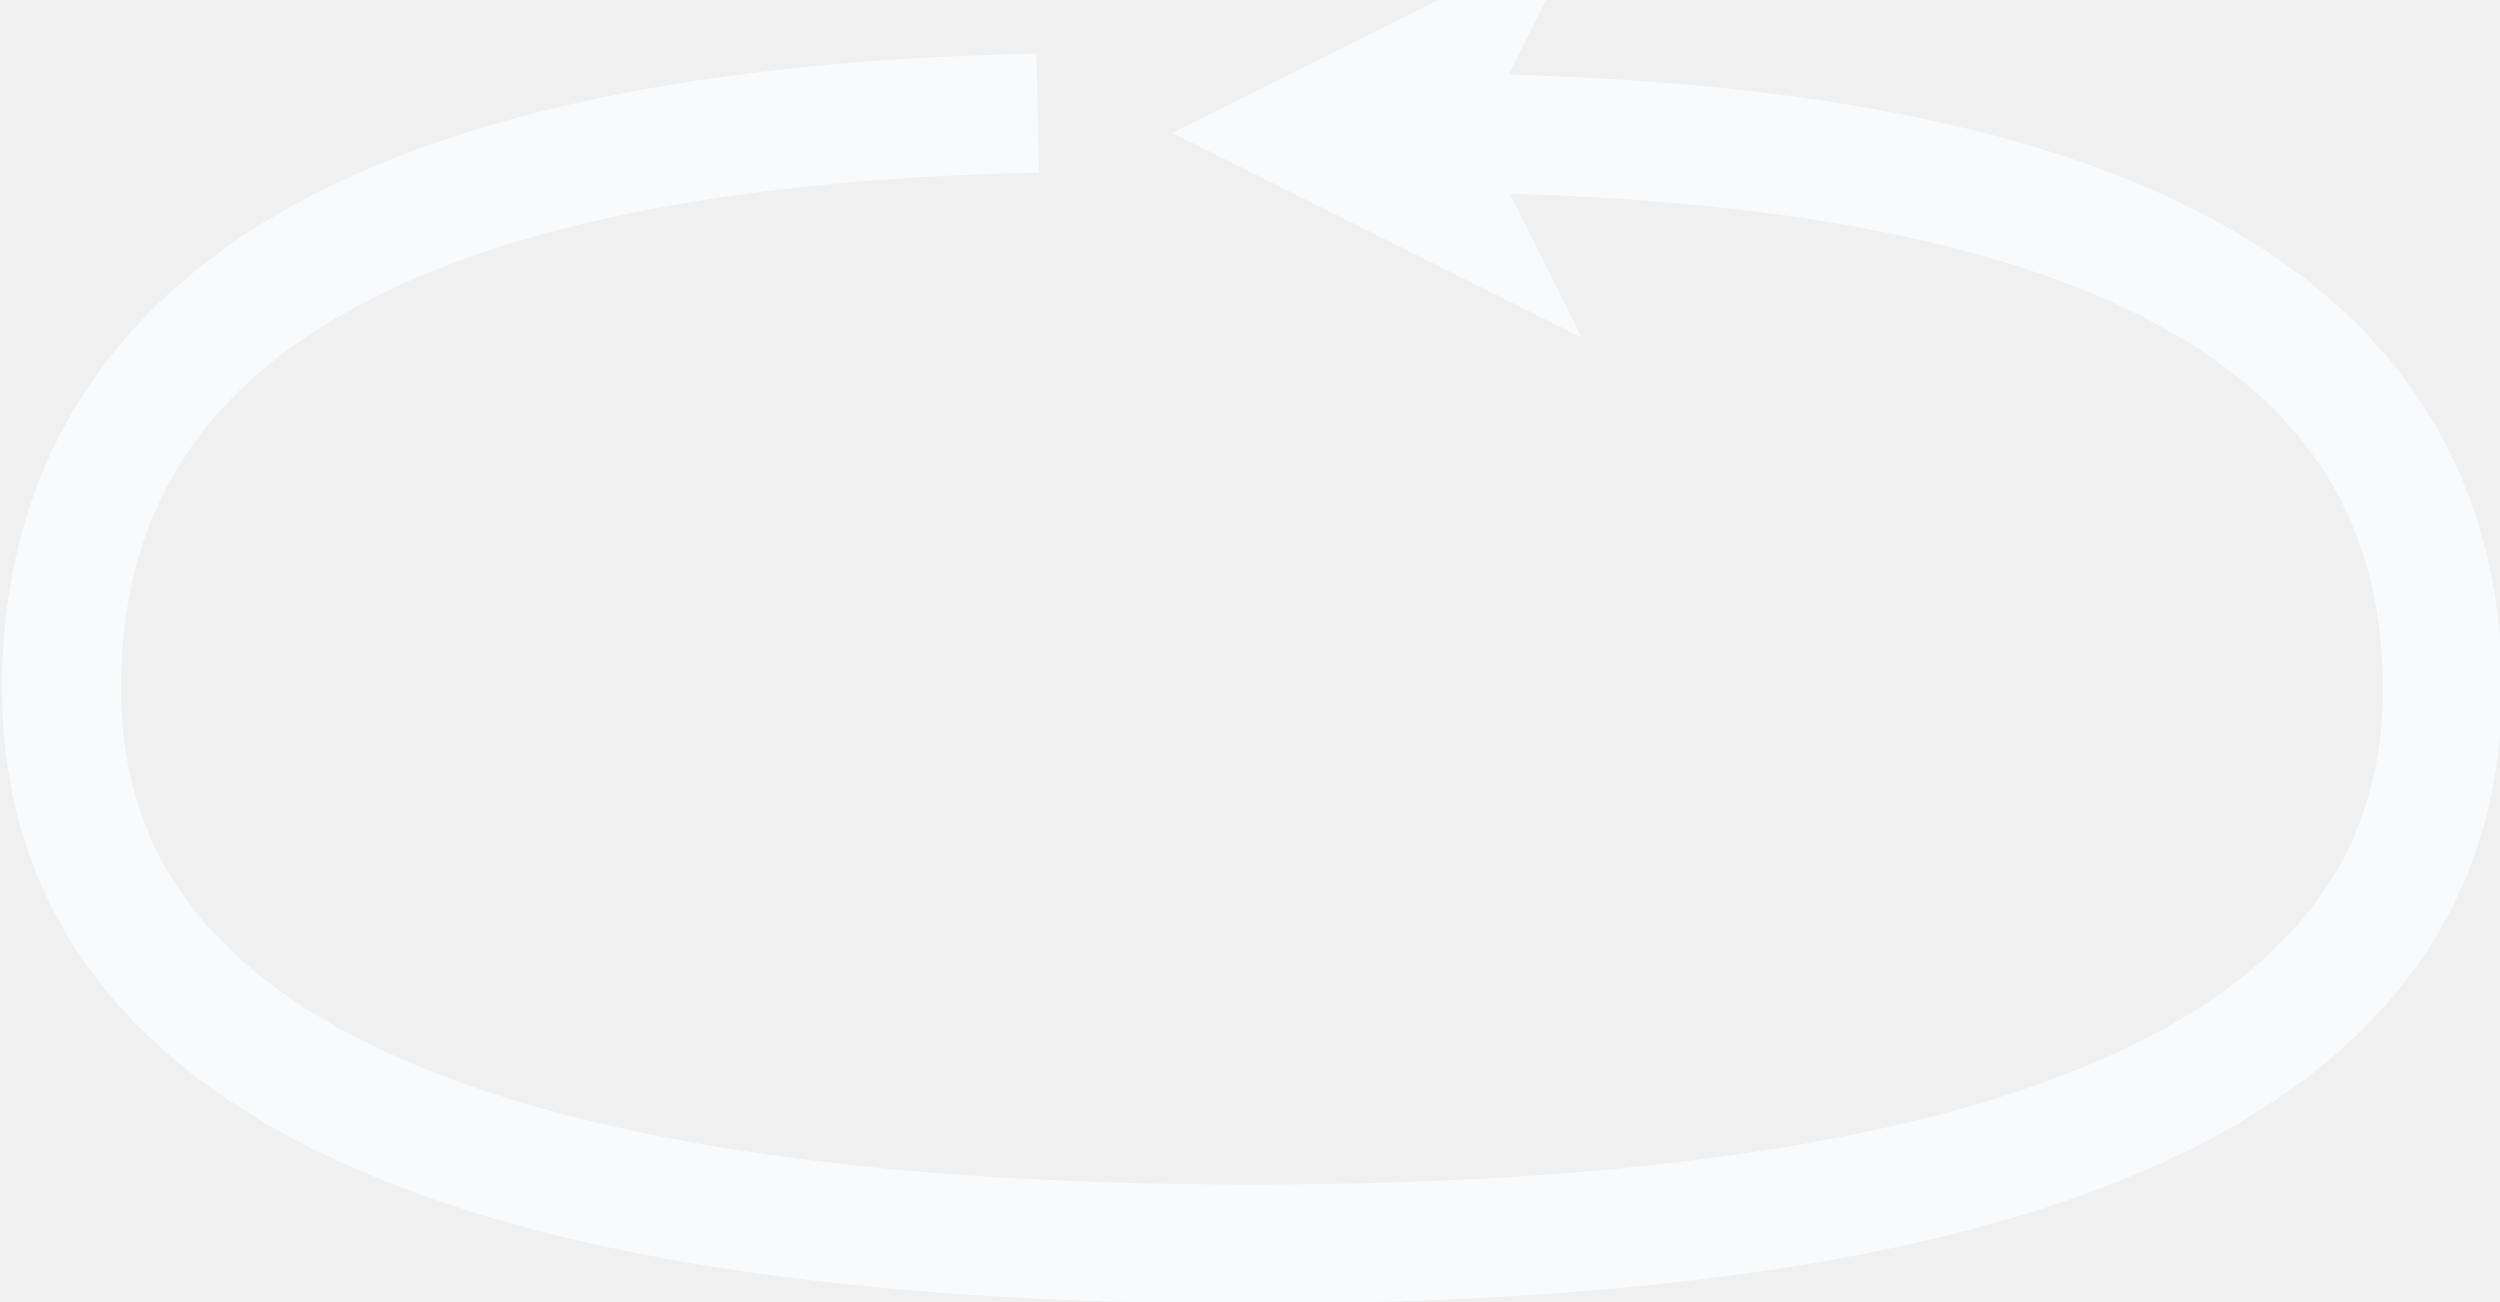
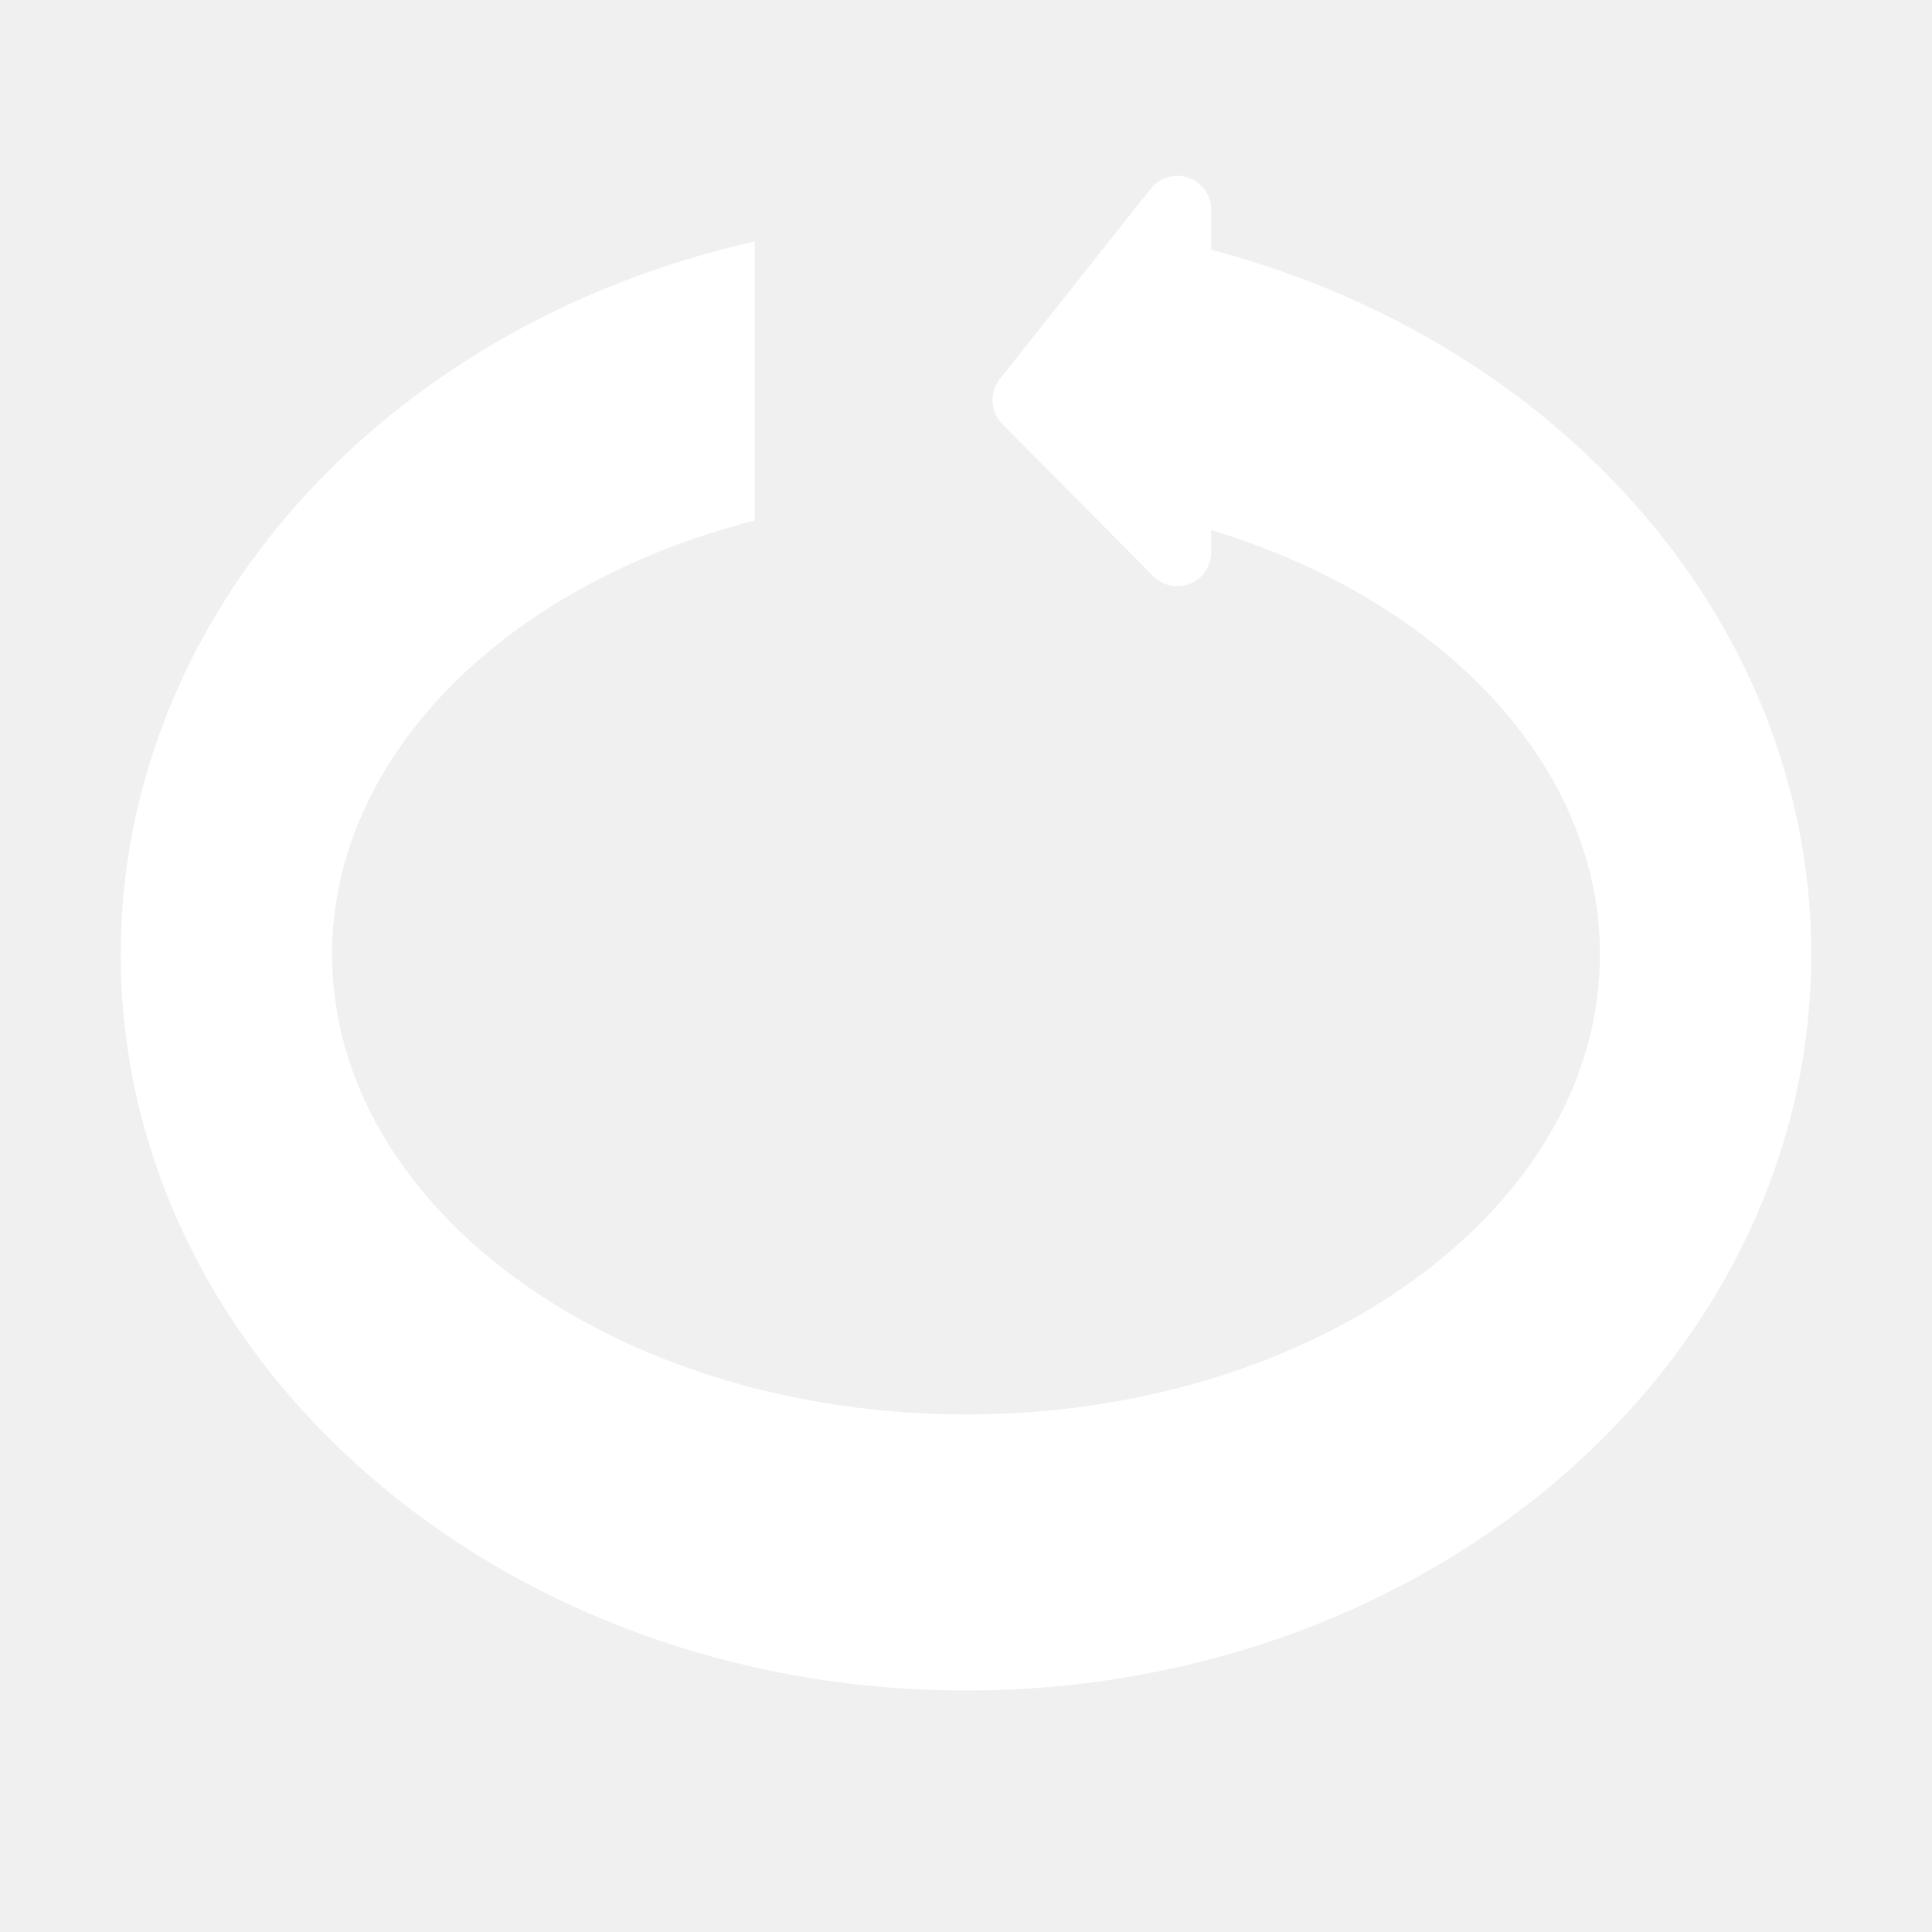
- <svg xmlns="http://www.w3.org/2000/svg" version="1.1" width="630px" height="328px" viewBox="-0.5 -0.5 630 328" content="&lt;mxfile host=&quot;Electron&quot; modified=&quot;2025-09-26T19:26:32.244Z&quot; agent=&quot;Mozilla/5.0 (Windows NT 10.0; Win64; x64) AppleWebKit/537.36 (KHTML, like Gecko) draw.io/22.0.3 Chrome/114.0.574.289 Electron/25.8.4 Safari/537.36&quot; etag=&quot;LY8ybsN-8LnGGZqlbxKs&quot; version=&quot;22.0.3&quot; type=&quot;device&quot;&gt;&lt;diagram id=&quot;_1GFWcWHk5RfhlX6THdc&quot; name=&quot;Page-1&quot;&gt;7VVNT4QwFPw1HE2AsrB71HVXD5po9uC50rfQWChbCgv+eost38G4Gm9eSN90Ou91mICFtkl1J3AWP3ICzHJtUlno1nJdP/DUswFqDXj+WgORoERDTg8c6DsY0DZoQQnkI6LknEmajcGQpymEcoRhIfh5TDtyNu6a4QhmwCHEbI6+UCJjja7doMfvgUZx29nxN3onwS3Z3CSPMeHnAYR2FtoKzqVeJdUWWONd64s+t1/Y7QYTkMrvHDgQka+Th9eTiE5VRQ/PpTherbRKiVlhLmyGlXXrQFiIEhoNx0I3kJLrxlVVhgznOQ0VGMuEmX3Bi5R8sm1V5VLwt8431EBaHsjM9f4aTmeOChXwBKSoFeXc278ylsYD51tMAMOSlmN5bFIQdXJdhydOVWPXNoH1HBNYk9fAXY0lcl6IEMypod0TIbQZC3neREhiEYGcCSl7cT2gZQ0hXx44WBh4aa4pv53L8NVCT9BWg3fQQ5/RuiBm/s9jlvIUvsqYou5pM81/4nx78mbtP0mcc2HipvxfJk6V/UdT0/s/D9p9AA==&lt;/diagram&gt;&lt;/mxfile&gt;">
-   <defs />
-   <g>
-     <path d="M 315 313 Q 615 313 615 173 Q 615 33 355.54 33" fill="none" stroke="#f8fafc" stroke-width="30" stroke-miterlimit="10" pointer-events="stroke" />
-     <path d="M 328.54 33 L 364.54 15 L 355.54 33 L 364.54 51 Z" fill="#f8fafc" stroke="#f8fafc" stroke-width="30" stroke-miterlimit="10" pointer-events="all" />
-     <path d="M 315 313 Q 15 313 15 173 Q 15 33 261 28" fill="none" stroke="#f8fafc" stroke-width="30" stroke-miterlimit="10" pointer-events="stroke" />
+ <svg xmlns="http://www.w3.org/2000/svg" version="1.1" width="64" height="64" viewBox="-0.5 -0.5 64 64" content="&lt;mxfile host=&quot;Electron&quot; modified=&quot;2025-09-26T19:26:32.244Z&quot; agent=&quot;Mozilla/5.0 (Windows NT 10.0; Win64; x64) AppleWebKit/537.36 (KHTML, like Gecko) draw.io/22.0.3 Chrome/114.0.574.289 Electron/25.8.4 Safari/537.36&quot; etag=&quot;LY8ybsN-8LnGGZqlbxKs&quot; version=&quot;22.0.3&quot; type=&quot;device&quot;&gt;&lt;diagram id=&quot;_1GFWcWHk5RfhlX6THdc&quot; name=&quot;Page-1&quot;&gt;7VVNT4QwFPw1HE2AsrB71HVXD5po9uC50rfQWChbCgv+eost38G4Gm9eSN90Ou91mICFtkl1J3AWP3ICzHJtUlno1nJdP/DUswFqDXj+WgORoERDTg8c6DsY0DZoQQnkI6LknEmajcGQpymEcoRhIfh5TDtyNu6a4QhmwCHEbI6+UCJjja7doMfvgUZx29nxN3onwS3Z3CSPMeHnAYR2FtoKzqVeJdUWWONd64s+t1/Y7QYTkMrvHDgQka+Th9eTiE5VRQ/PpTherbRKiVlhLmyGlXXrQFiIEhoNx0I3kJLrxlVVhgznOQ0VGMuEmX3Bi5R8sm1V5VLwt8431EBaHsjM9f4aTmeOChXwBKSoFeXc278ylsYD51tMAMOSlmN5bFIQdXJdhydOVWPXNoH1HBNYk9fAXY0lcl6IEMypod0TIbQZC3neREhiEYGcCSl7cT2gZQ0hXx44WBh4aa4pv53L8NVCT9BWg3fQQ5/RuiBm/s9jlvIUvsqYou5pM81/4nx78mbtP0mcc2HipvxfJk6V/UdT0/s/D9p9AA==&lt;/diagram&gt;&lt;/mxfile&gt;" id="svg3">
+   <defs id="defs1">
+     <linearGradient id="swatch33">
+       <stop style="stop-color:#ffffff;stop-opacity:1;" offset="0" id="stop33" />
+     </linearGradient>
+   </defs>
+   <g id="layer1">
+     <path id="path1" style="fill:#ffffff;stroke:none;stroke-width:5.192;stroke-linejoin:round;stroke-miterlimit:5.6" d="M 24.5,7.5 A 28,24.387 0 0 0 3.5,31.113 28,24.387 0 0 0 31.5,55.5 28,24.387 0 0 0 59.5,31.113 28,24.387 0 0 0 38.5,7.5 v 9.243 A 21,15.242 0 0 1 52.5,31.113 21,15.242 0 0 1 31.5,46.355 21,15.242 0 0 1 10.5,31.113 21,15.242 0 0 1 24.5,16.743 Z" />
+     <path style="fill:#ffffff;fill-opacity:1;stroke:#ffffff;stroke-width:2.246;stroke-linejoin:round;stroke-miterlimit:5.6;stroke-dasharray:none;stroke-opacity:1" d="m 38.5,6.448 -5,6.304 5,5.043 z" id="path2" />
  </g>
</svg>
